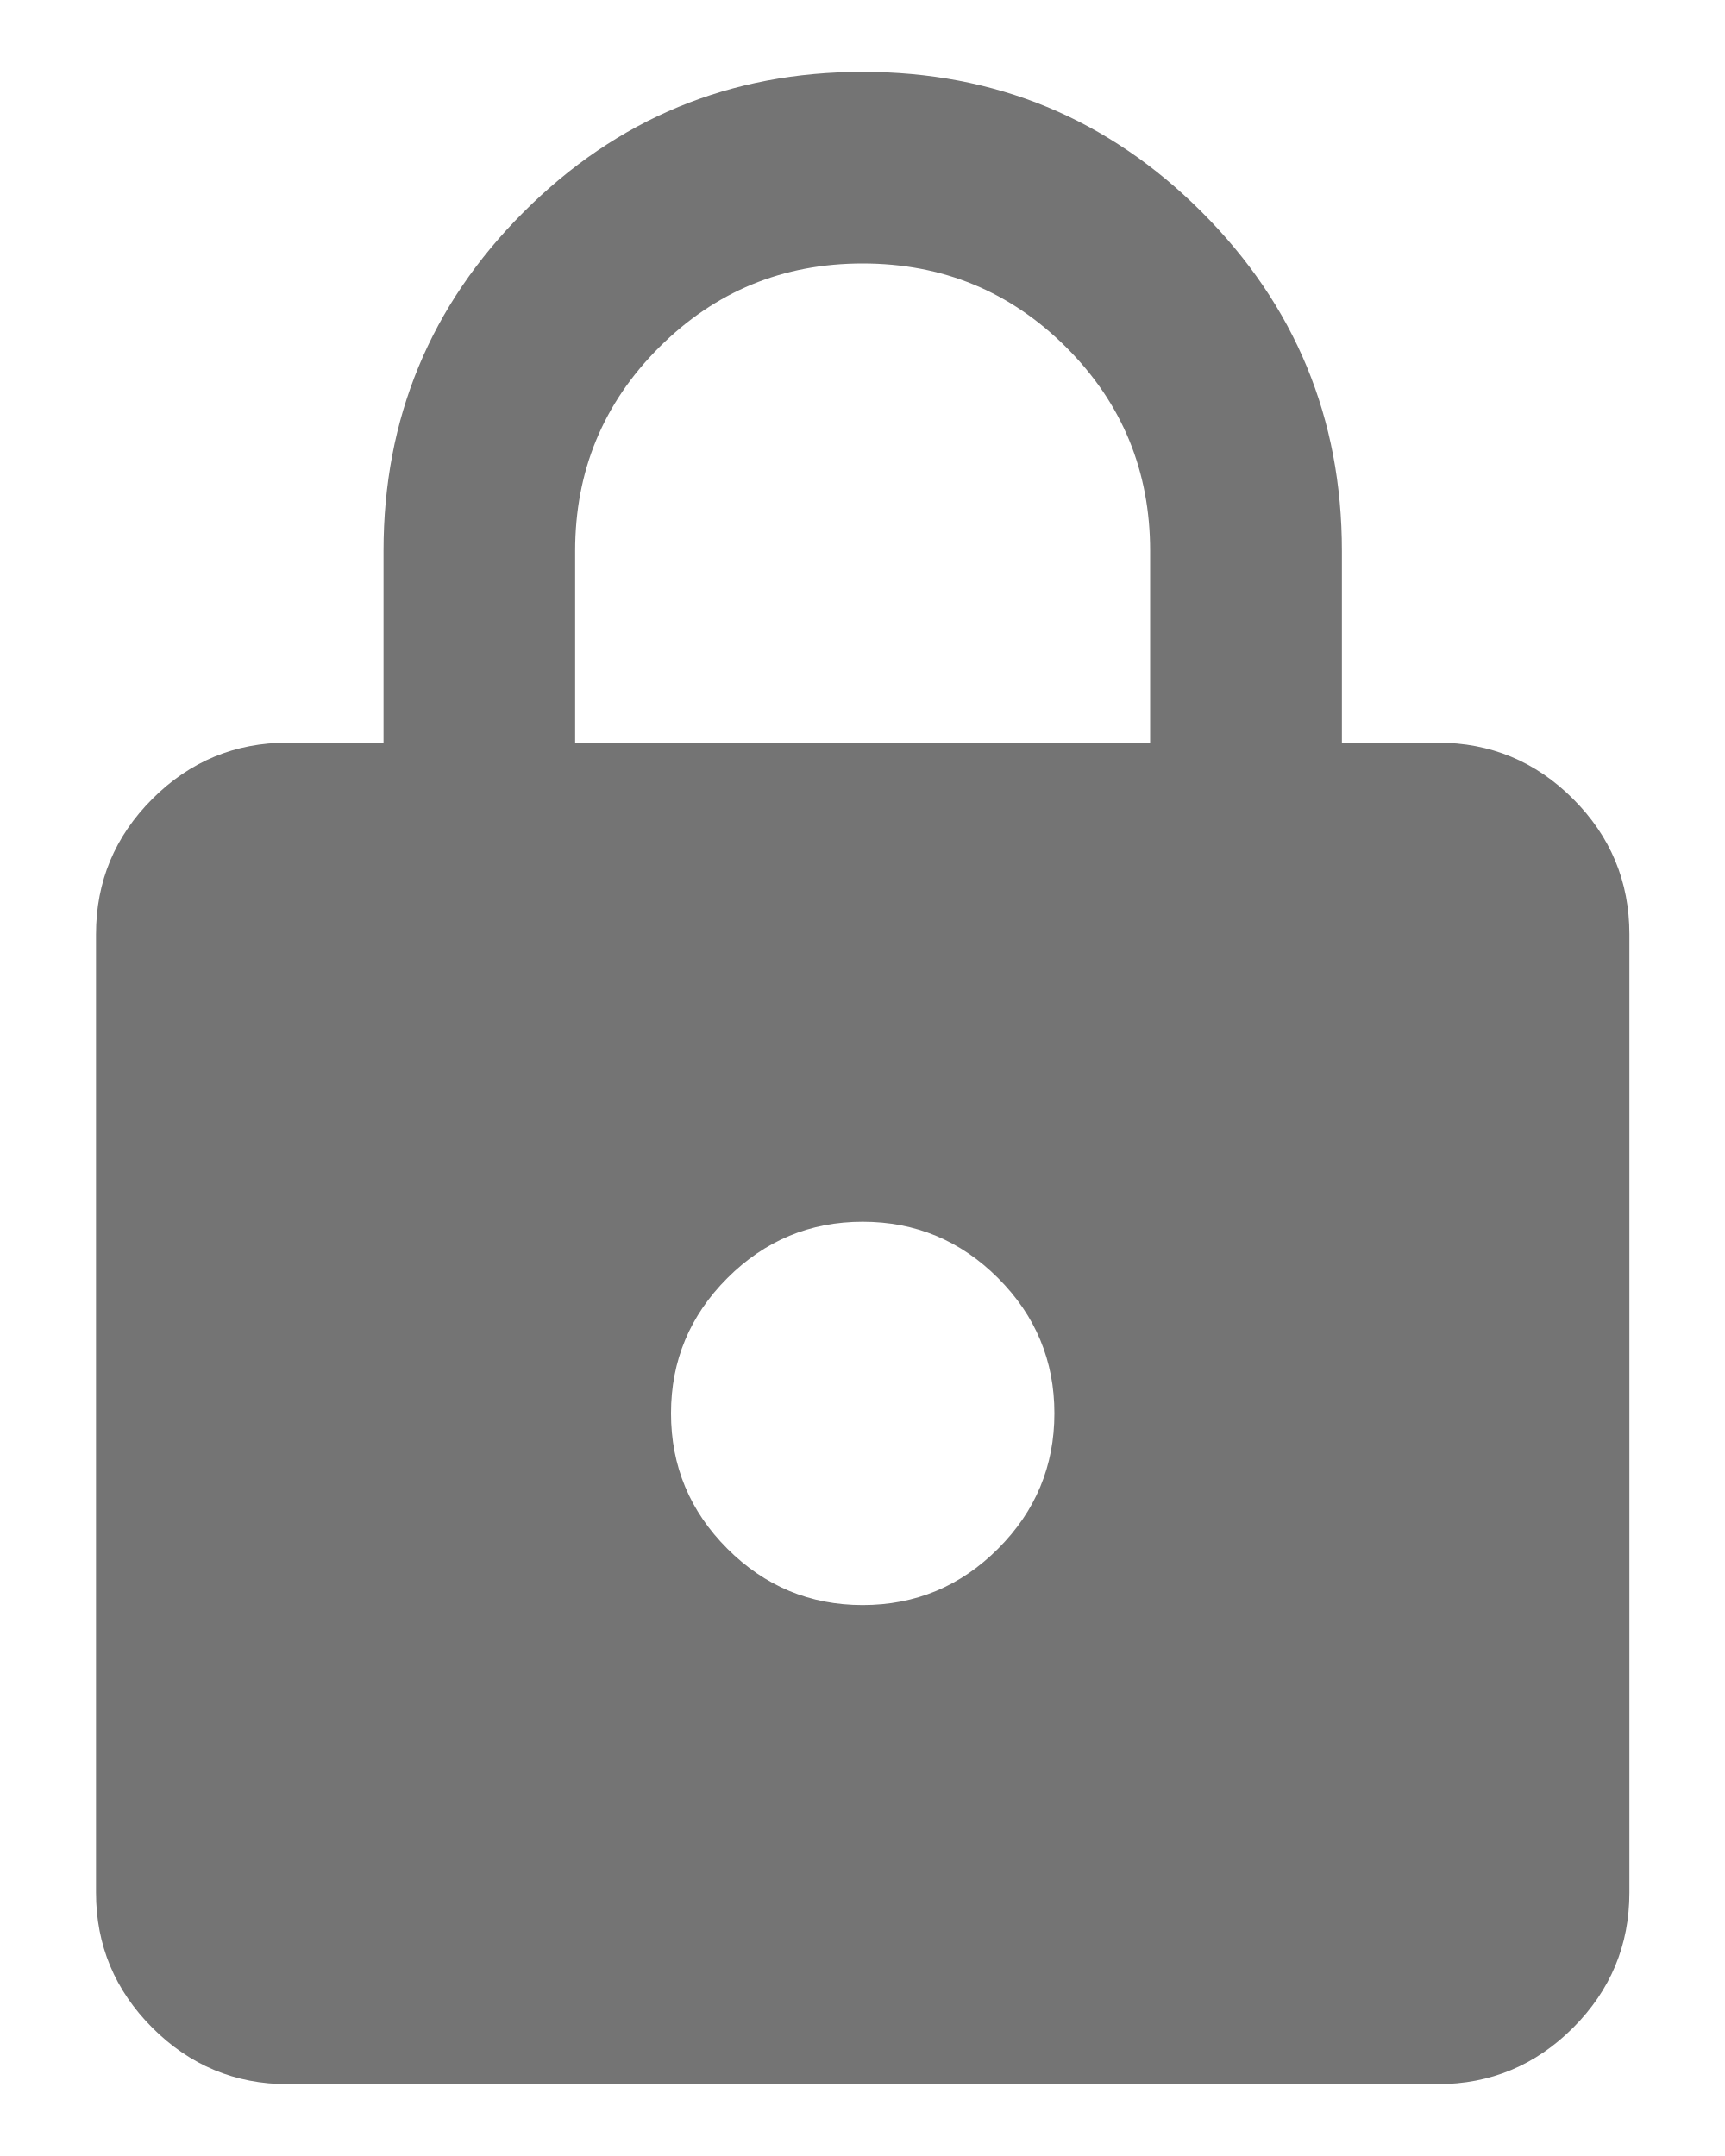
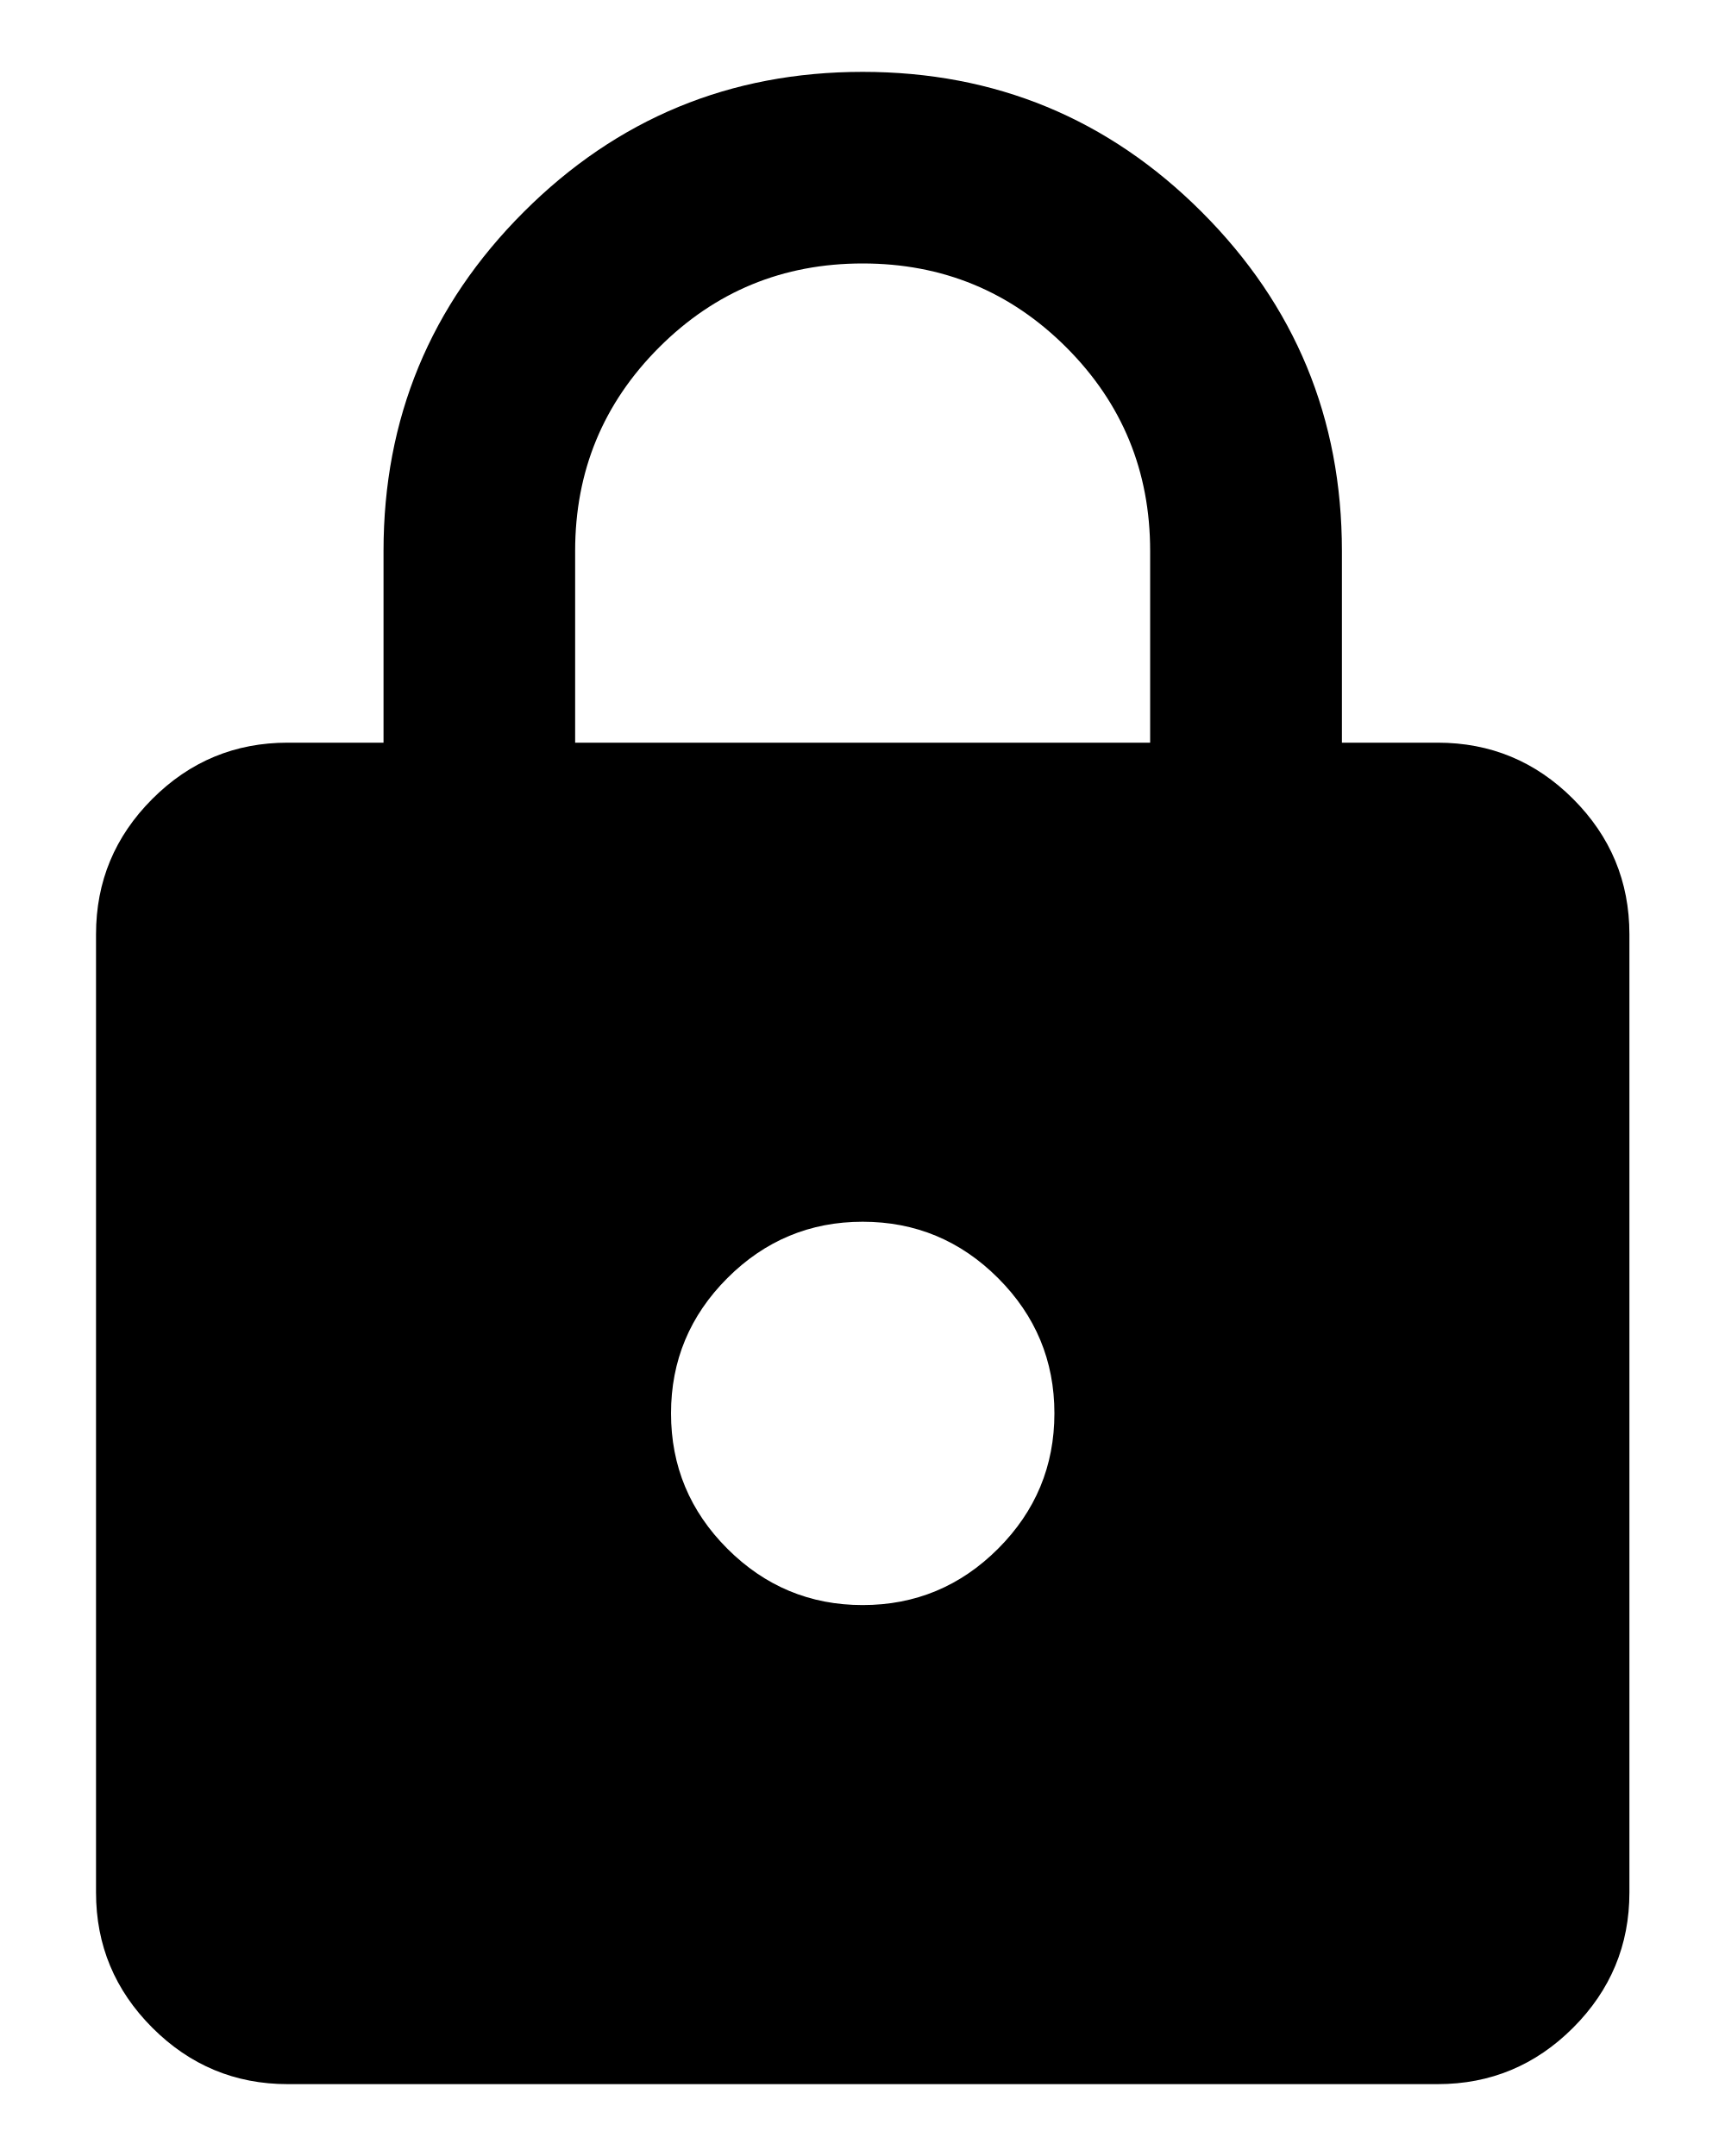
<svg xmlns="http://www.w3.org/2000/svg" width="12" height="15" viewBox="0 0 12 15" fill="none">
-   <path d="M2.001 14.5C1.635 14.5 1.321 14.369 1.06 14.108C0.799 13.847 0.668 13.533 0.668 13.167V6.5C0.668 6.133 0.799 5.819 1.06 5.558C1.321 5.297 1.635 5.167 2.001 5.167H2.668V3.833C2.668 2.911 2.993 2.125 3.643 1.475C4.293 0.825 5.079 0.5 6.001 0.5C6.924 0.5 7.71 0.825 8.36 1.475C9.01 2.125 9.335 2.911 9.335 3.833V5.167H10.001C10.368 5.167 10.682 5.297 10.943 5.558C11.204 5.819 11.335 6.133 11.335 6.5V13.167C11.335 13.533 11.204 13.847 10.943 14.108C10.682 14.369 10.368 14.5 10.001 14.5H2.001ZM6.001 11.167C6.368 11.167 6.682 11.036 6.943 10.775C7.204 10.514 7.335 10.2 7.335 9.833C7.335 9.467 7.204 9.153 6.943 8.892C6.682 8.631 6.368 8.5 6.001 8.5C5.635 8.5 5.321 8.631 5.06 8.892C4.799 9.153 4.668 9.467 4.668 9.833C4.668 10.2 4.799 10.514 5.06 10.775C5.321 11.036 5.635 11.167 6.001 11.167ZM4.001 5.167H8.001V3.833C8.001 3.278 7.807 2.806 7.418 2.417C7.029 2.028 6.557 1.833 6.001 1.833C5.446 1.833 4.974 2.028 4.585 2.417C4.196 2.806 4.001 3.278 4.001 3.833V5.167Z" fill="#747474" />
+   <path d="M2.001 14.5C1.635 14.5 1.321 14.369 1.06 14.108C0.799 13.847 0.668 13.533 0.668 13.167V6.5C0.668 6.133 0.799 5.819 1.06 5.558C1.321 5.297 1.635 5.167 2.001 5.167H2.668V3.833C2.668 2.911 2.993 2.125 3.643 1.475C4.293 0.825 5.079 0.5 6.001 0.5C6.924 0.5 7.71 0.825 8.36 1.475C9.01 2.125 9.335 2.911 9.335 3.833V5.167H10.001C10.368 5.167 10.682 5.297 10.943 5.558C11.204 5.819 11.335 6.133 11.335 6.5V13.167C11.335 13.533 11.204 13.847 10.943 14.108C10.682 14.369 10.368 14.5 10.001 14.5H2.001ZM6.001 11.167C6.368 11.167 6.682 11.036 6.943 10.775C7.204 10.514 7.335 10.2 7.335 9.833C7.335 9.467 7.204 9.153 6.943 8.892C6.682 8.631 6.368 8.5 6.001 8.5C5.635 8.5 5.321 8.631 5.06 8.892C4.799 9.153 4.668 9.467 4.668 9.833C4.668 10.2 4.799 10.514 5.06 10.775C5.321 11.036 5.635 11.167 6.001 11.167ZM4.001 5.167H8.001V3.833C8.001 3.278 7.807 2.806 7.418 2.417C7.029 2.028 6.557 1.833 6.001 1.833C5.446 1.833 4.974 2.028 4.585 2.417C4.196 2.806 4.001 3.278 4.001 3.833V5.167Z" fill="currentColor" />
</svg>
